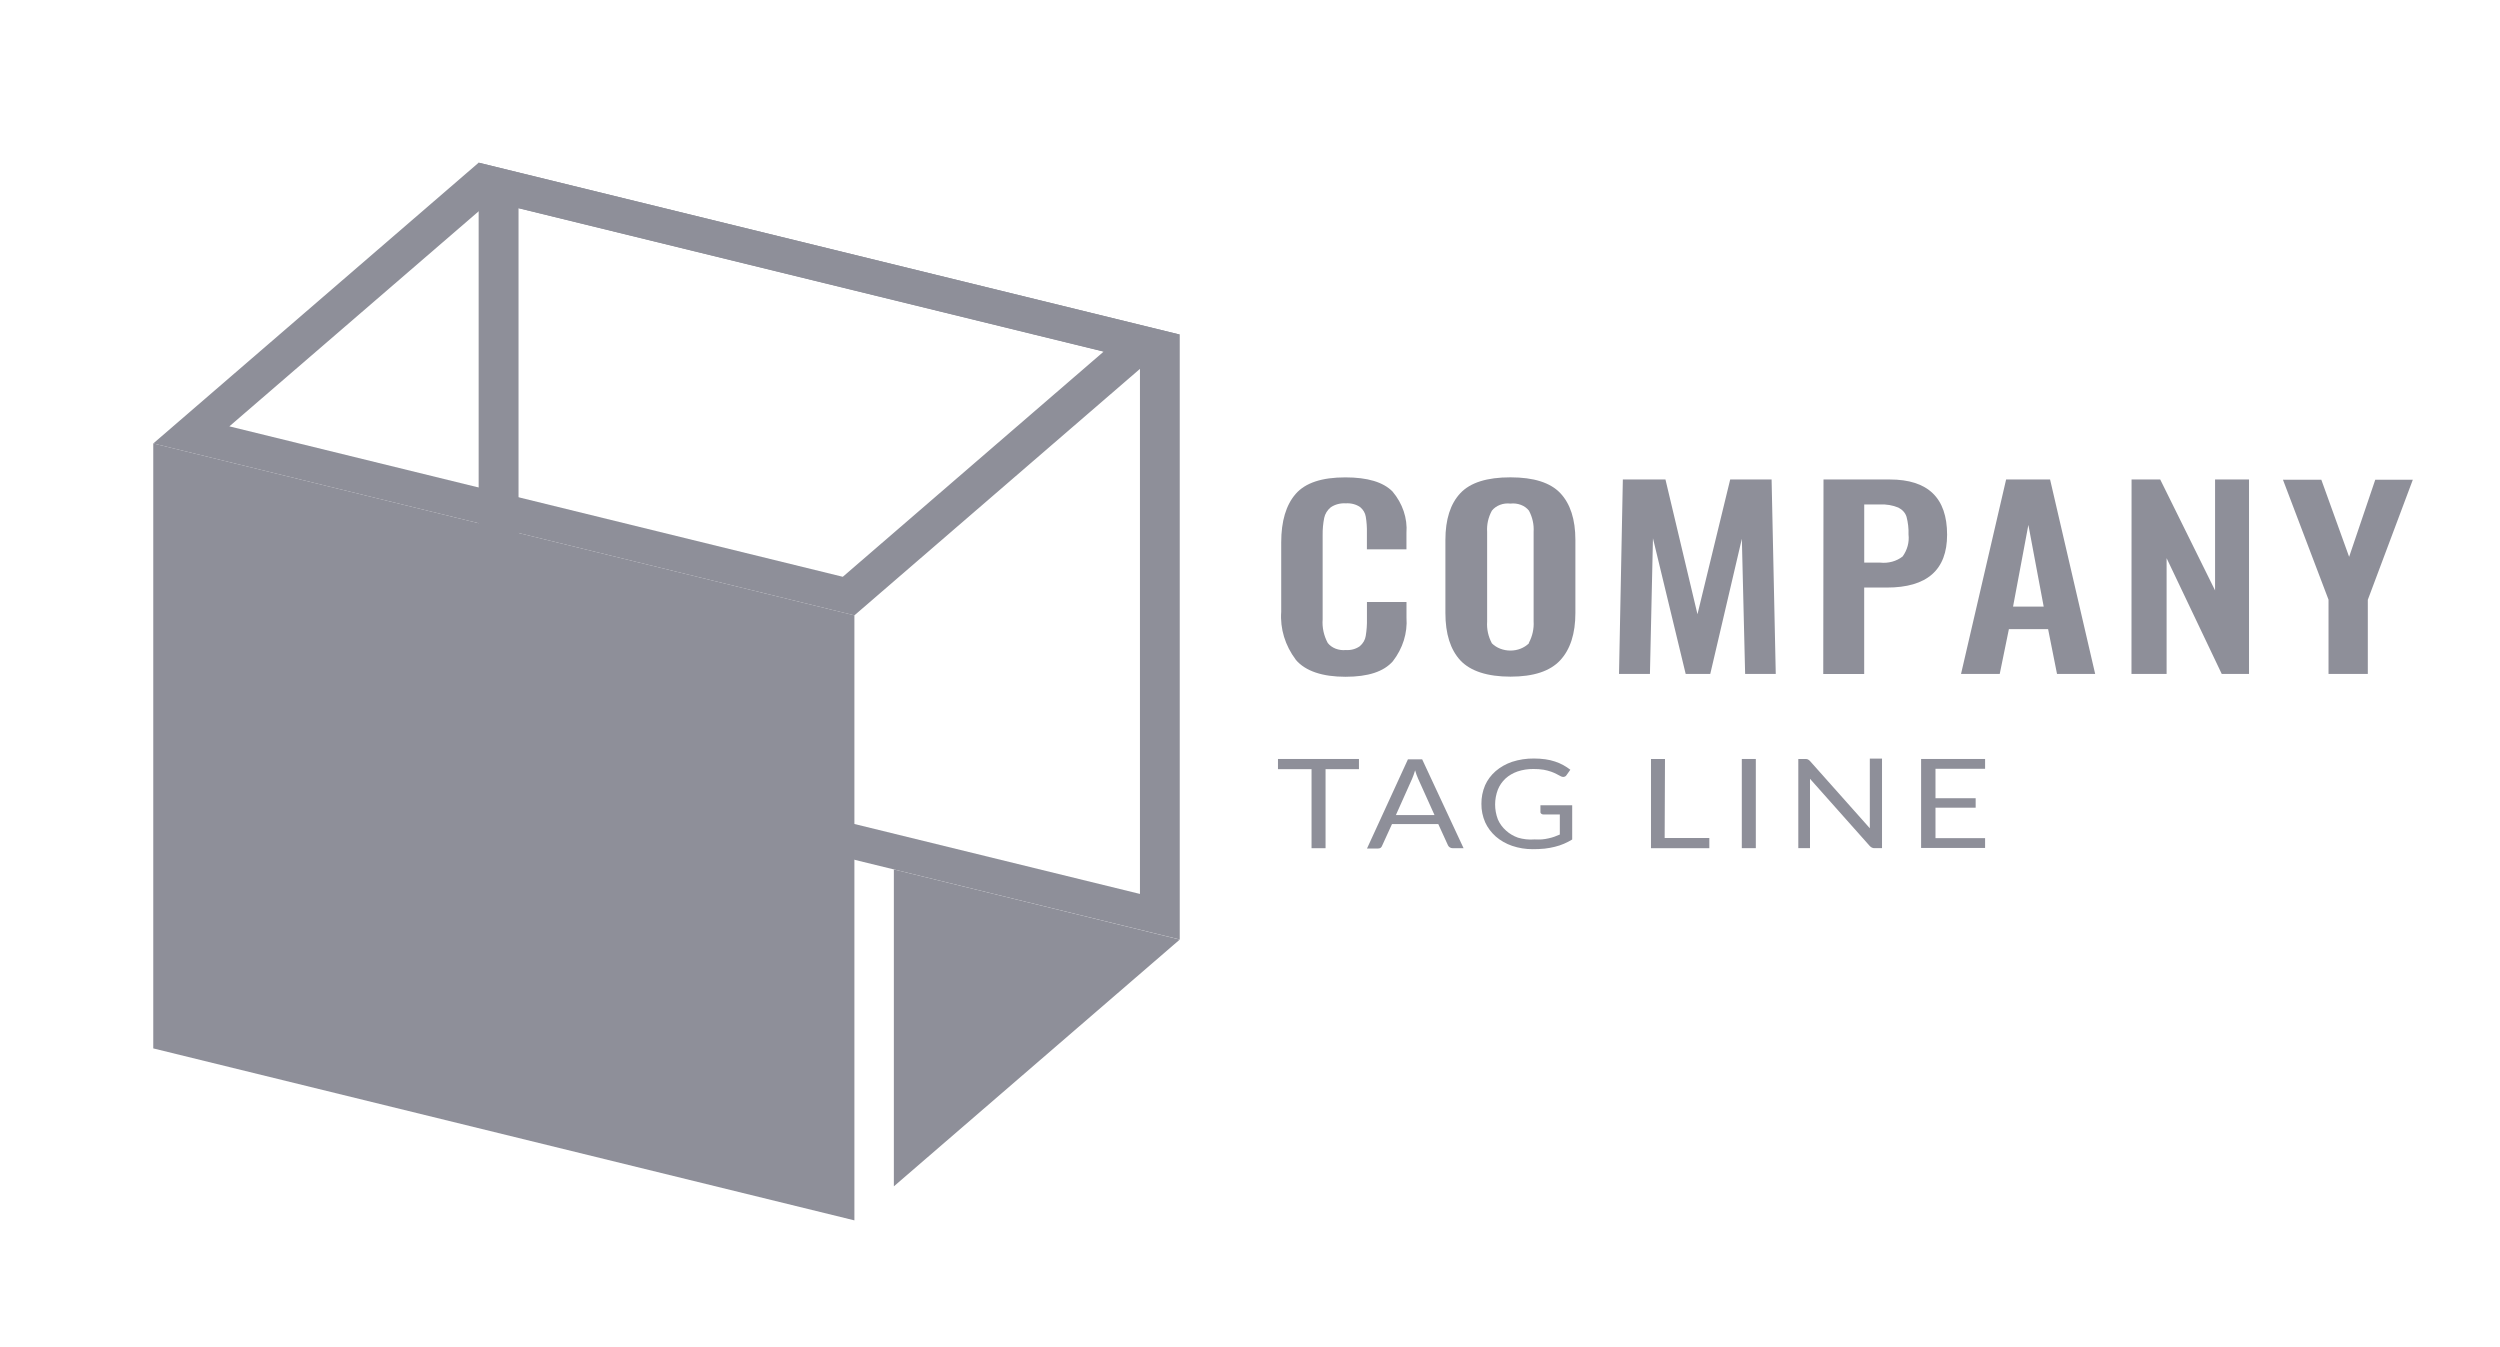
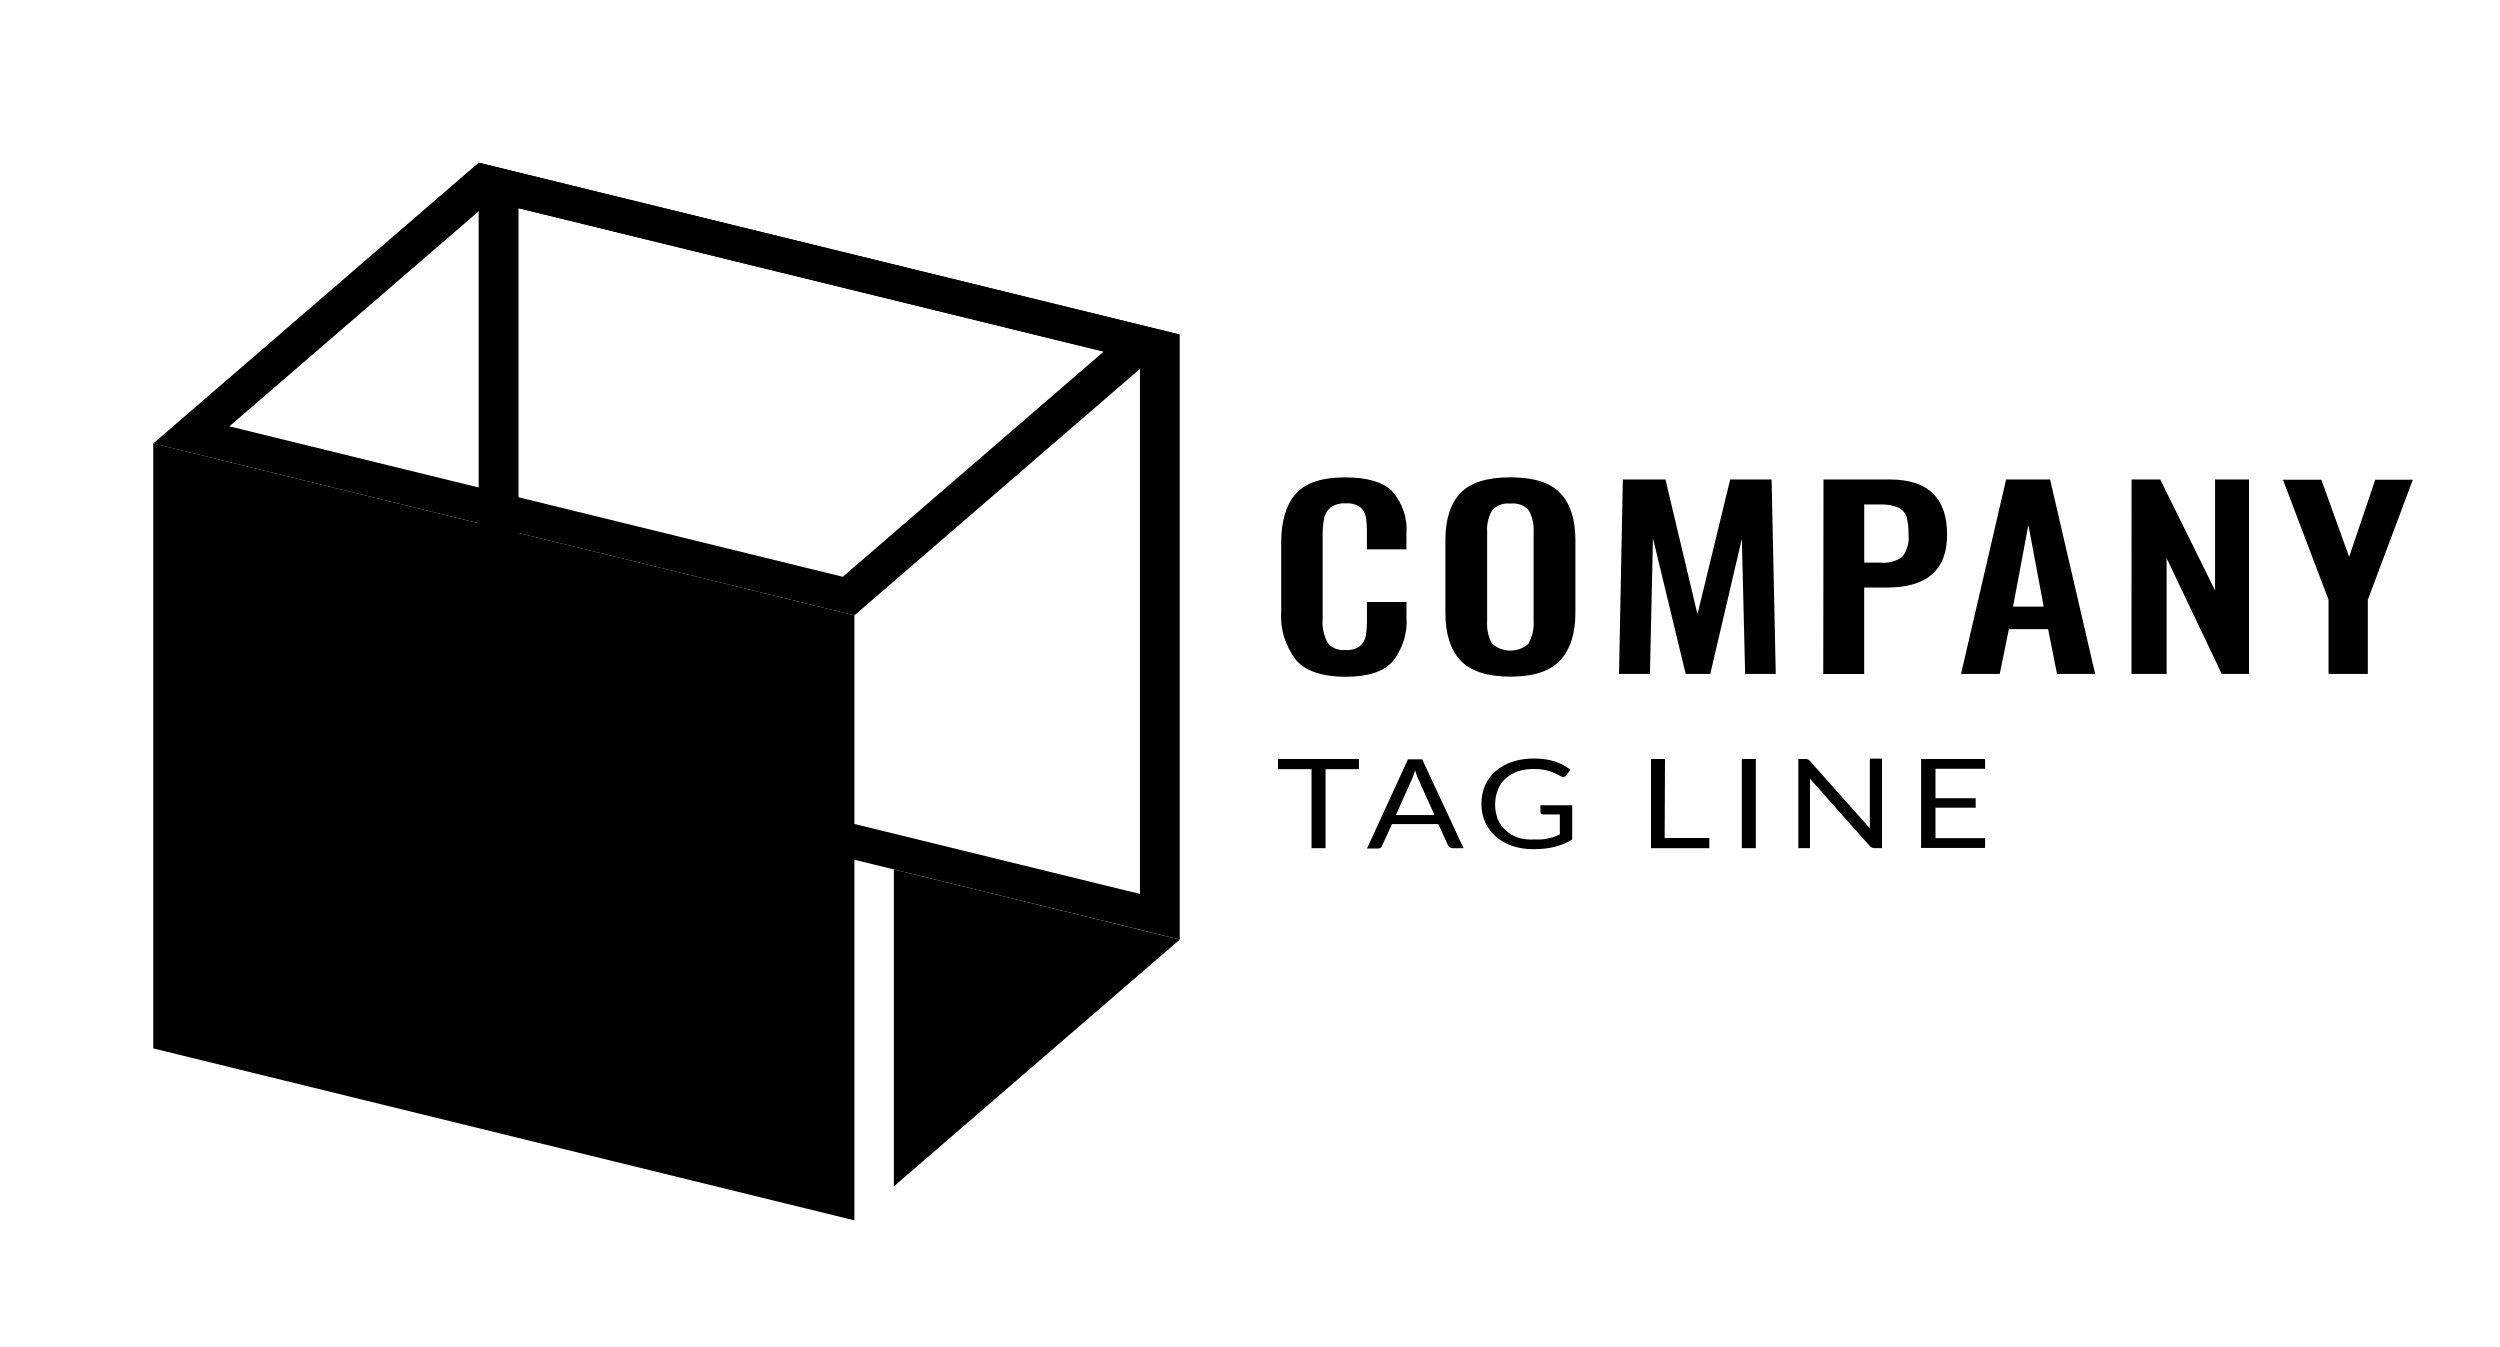
<svg xmlns="http://www.w3.org/2000/svg" version="1.1" id="logoooooo" width="104" height="56" viewBox="0 0 59 32">
-   <path fill="#8e8f99" d="M30.588 15.682c-0.254-0.338-0.375-0.737-0.346-1.138v-1.65c0-0.506 0.115-0.89 0.344-1.153s0.624-0.394 1.183-0.393c0.525 0 0.898 0.112 1.119 0.336 0.24 0.286 0.358 0.635 0.331 0.987v0.388h-0.94v-0.393c0.003-0.129-0.006-0.257-0.027-0.384-0.014-0.087-0.061-0.168-0.134-0.228-0.096-0.066-0.218-0.097-0.34-0.089-0.129-0.008-0.256 0.025-0.358 0.094-0.082 0.067-0.136 0.156-0.156 0.252-0.027 0.135-0.039 0.271-0.037 0.408v2.003c-0.015 0.193 0.027 0.387 0.121 0.562 0.047 0.060 0.112 0.107 0.188 0.136s0.16 0.041 0.242 0.032c0.12 0.009 0.24-0.024 0.333-0.091 0.077-0.066 0.126-0.151 0.14-0.243 0.022-0.133 0.032-0.267 0.029-0.401v-0.406h0.94v0.371c0.026 0.367-0.088 0.732-0.325 1.038-0.216 0.245-0.584 0.368-1.125 0.368s-0.949-0.131-1.181-0.403z" />
-   <path fill="#8e8f99" d="M34.501 15.699c-0.237-0.257-0.356-0.631-0.356-1.127v-1.736c0-0.49 0.119-0.861 0.356-1.113s0.634-0.377 1.191-0.376c0.553 0 0.947 0.125 1.185 0.376 0.237 0.252 0.358 0.623 0.358 1.113v1.736c0 0.49-0.121 0.866-0.362 1.125s-0.634 0.388-1.181 0.388-0.951-0.131-1.191-0.386zM36.129 15.282c0.085-0.161 0.124-0.337 0.113-0.514v-2.125c0.011-0.173-0.027-0.346-0.111-0.504-0.048-0.061-0.114-0.109-0.192-0.138s-0.164-0.040-0.248-0.030c-0.084-0.010-0.17 0-0.248 0.030s-0.145 0.077-0.193 0.138c-0.086 0.157-0.124 0.33-0.113 0.504v2.136c-0.012 0.177 0.027 0.353 0.113 0.514 0.055 0.054 0.122 0.098 0.198 0.127s0.158 0.045 0.242 0.045 0.166-0.015 0.242-0.045c0.076-0.030 0.143-0.073 0.198-0.127v-0.010z" />
-   <path fill="#8e8f99" d="M38.364 11.398h1.012l0.761 3.203 0.778-3.203h0.984l0.099 4.623h-0.728l-0.078-3.213-0.751 3.213h-0.584l-0.778-3.225-0.072 3.225h-0.735l0.091-4.623z" />
-   <path fill="#8e8f99" d="M43.133 11.398h1.576c0.908 0 1.362 0.438 1.362 1.313 0 0.838-0.478 1.257-1.434 1.256h-0.537v2.055h-0.973l0.006-4.623zM44.479 13.374c0.096 0.011 0.194 0.003 0.286-0.022s0.177-0.067 0.249-0.124c0.112-0.156 0.161-0.339 0.14-0.522 0.005-0.141-0.011-0.282-0.047-0.42-0.014-0.046-0.038-0.089-0.072-0.127s-0.075-0.069-0.123-0.093c-0.135-0.056-0.284-0.081-0.434-0.074h-0.377v1.382h0.377z" />
-   <path fill="#8e8f99" d="M47.474 11.398h1.045l1.072 4.623h-0.907l-0.212-1.066h-0.932l-0.218 1.066h-0.92l1.072-4.623zM48.367 14.419l-0.364-1.941-0.364 1.941h0.728z" />
-   <path fill="#8e8f99" d="M50.456 11.398h0.681l1.304 2.637v-2.637h0.807v4.623h-0.648l-1.311-2.753v2.753h-0.835l0.002-4.623z" />
-   <path fill="#8e8f99" d="M55.139 14.258l-1.084-2.854h0.912l0.661 1.833 0.621-1.833h0.893l-1.070 2.854v1.763h-0.934v-1.763z" />
-   <path fill="#8e8f99" d="M32.090 18.042v0.242h-0.794v1.879h-0.333v-1.879h-0.798v-0.242h1.924z" />
-   <path fill="#8e8f99" d="M34.578 20.163h-0.257c-0.026 0.001-0.052-0.006-0.072-0.020-0.019-0.012-0.034-0.029-0.043-0.049l-0.23-0.504h-1.101l-0.23 0.504c-0.007 0.021-0.019 0.041-0.035 0.057-0.020 0.014-0.046 0.021-0.072 0.020h-0.257l0.973-2.12h0.339l0.984 2.112zM32.968 19.375h0.918l-0.389-0.863c-0.029-0.065-0.053-0.132-0.072-0.2-0.014 0.040-0.025 0.079-0.037 0.113l-0.035 0.089-0.385 0.861z" />
-   <path fill="#8e8f99" d="M36.256 19.954c0.061 0.003 0.122 0.003 0.183 0 0.053-0.005 0.105-0.013 0.156-0.025 0.048-0.010 0.094-0.023 0.14-0.039 0.043-0.015 0.086-0.034 0.13-0.052v-0.477h-0.389c-0.010 0-0.019-0.001-0.028-0.004s-0.017-0.007-0.024-0.013c-0.006-0.005-0.011-0.011-0.015-0.017s-0.005-0.014-0.005-0.021v-0.163h0.755v0.813c-0.062 0.038-0.127 0.072-0.195 0.101-0.069 0.030-0.142 0.054-0.216 0.072-0.080 0.020-0.161 0.035-0.243 0.044-0.094 0.009-0.189 0.014-0.284 0.013-0.168 0.001-0.334-0.026-0.49-0.079-0.146-0.050-0.278-0.126-0.389-0.222-0.108-0.097-0.194-0.211-0.251-0.336-0.061-0.141-0.092-0.29-0.090-0.44-0.002-0.151 0.028-0.301 0.088-0.443 0.056-0.126 0.141-0.24 0.251-0.336 0.111-0.095 0.243-0.17 0.389-0.22 0.167-0.054 0.343-0.081 0.521-0.079 0.091-0 0.181 0.006 0.27 0.018 0.079 0.011 0.157 0.029 0.231 0.054 0.068 0.022 0.133 0.050 0.195 0.084 0.060 0.033 0.116 0.070 0.169 0.111l-0.093 0.131c-0.007 0.012-0.018 0.022-0.032 0.029s-0.029 0.011-0.044 0.011c-0.022-0.001-0.042-0.006-0.060-0.017-0.029-0.013-0.060-0.030-0.095-0.050-0.041-0.022-0.085-0.041-0.13-0.057-0.058-0.020-0.118-0.036-0.179-0.047-0.081-0.013-0.164-0.019-0.247-0.018-0.128-0.001-0.256 0.019-0.376 0.059-0.108 0.038-0.206 0.095-0.286 0.168-0.081 0.076-0.142 0.166-0.181 0.264-0.087 0.23-0.087 0.477 0 0.707 0.043 0.1 0.109 0.191 0.195 0.267 0.080 0.073 0.177 0.13 0.284 0.168 0.124 0.037 0.255 0.051 0.385 0.042z" />
-   <path fill="#8e8f99" d="M39.357 19.921h1.062v0.242h-1.387v-2.12h0.333l-0.008 1.879z" />
-   <path fill="#8e8f99" d="M41.524 20.162h-0.333v-2.12h0.333v2.12z" />
-   <path fill="#8e8f99" d="M42.761 18.052c0.020 0.010 0.037 0.023 0.051 0.039l1.422 1.598c-0.002-0.025-0.002-0.050 0-0.076 0-0.023 0-0.047 0-0.069v-1.511h0.29v2.129h-0.167c-0.025 0.002-0.050-0.002-0.072-0.012-0.020-0.011-0.038-0.024-0.053-0.040l-1.42-1.597c0 0.025 0 0.049 0 0.072s0 0.045 0 0.066v1.511h-0.278v-2.12h0.173c0.019 0 0.037 0.003 0.054 0.010z" />
-   <path fill="#8e8f99" d="M46.974 18.042v0.233h-1.179v0.7h0.955v0.225h-0.955v0.724h1.179v0.233h-1.521v-2.115h1.521z" />
-   <path fill="#8e8f99" d="M12.112 4.948l14.772 3.619v12.683l-14.772-3.618v-12.685zM11.164 3.867v14.382l16.666 4.084v-14.38l-16.666-4.086z" />
-   <path fill="#8e8f99" d="M20.096 29.010l-16.667-4.088v-14.381l16.667 4.086v14.382z" />
-   <path fill="#8e8f99" d="M11.44 4.785l14.58 3.574-6.2 5.352-14.582-3.576 6.202-5.35zM11.164 3.867l-7.735 6.675 16.667 4.086 7.733-6.675-16.666-4.086z" />
-   <path fill="#8e8f99" d="M21.034 28.201l6.796-5.866-6.796-1.667v7.532z" />
+   <path d="M30.588 15.682c-0.254-0.338-0.375-0.737-0.346-1.138v-1.65c0-0.506 0.115-0.89 0.344-1.153s0.624-0.394 1.183-0.393c0.525 0 0.898 0.112 1.119 0.336 0.24 0.286 0.358 0.635 0.331 0.987v0.388h-0.94v-0.393c0.003-0.129-0.006-0.257-0.027-0.384-0.014-0.087-0.061-0.168-0.134-0.228-0.096-0.066-0.218-0.097-0.34-0.089-0.129-0.008-0.256 0.025-0.358 0.094-0.082 0.067-0.136 0.156-0.156 0.252-0.027 0.135-0.039 0.271-0.037 0.408v2.003c-0.015 0.193 0.027 0.387 0.121 0.562 0.047 0.060 0.112 0.107 0.188 0.136s0.16 0.041 0.242 0.032c0.12 0.009 0.24-0.024 0.333-0.091 0.077-0.066 0.126-0.151 0.14-0.243 0.022-0.133 0.032-0.267 0.029-0.401v-0.406h0.94v0.371c0.026 0.367-0.088 0.732-0.325 1.038-0.216 0.245-0.584 0.368-1.125 0.368s-0.949-0.131-1.181-0.403z" />
+   <path d="M34.501 15.699c-0.237-0.257-0.356-0.631-0.356-1.127v-1.736c0-0.49 0.119-0.861 0.356-1.113s0.634-0.377 1.191-0.376c0.553 0 0.947 0.125 1.185 0.376 0.237 0.252 0.358 0.623 0.358 1.113v1.736c0 0.49-0.121 0.866-0.362 1.125s-0.634 0.388-1.181 0.388-0.951-0.131-1.191-0.386zM36.129 15.282c0.085-0.161 0.124-0.337 0.113-0.514v-2.125c0.011-0.173-0.027-0.346-0.111-0.504-0.048-0.061-0.114-0.109-0.192-0.138s-0.164-0.040-0.248-0.030c-0.084-0.010-0.17 0-0.248 0.030s-0.145 0.077-0.193 0.138c-0.086 0.157-0.124 0.33-0.113 0.504v2.136c-0.012 0.177 0.027 0.353 0.113 0.514 0.055 0.054 0.122 0.098 0.198 0.127s0.158 0.045 0.242 0.045 0.166-0.015 0.242-0.045c0.076-0.030 0.143-0.073 0.198-0.127v-0.010z" />
+   <path d="M38.364 11.398h1.012l0.761 3.203 0.778-3.203h0.984l0.099 4.623h-0.728l-0.078-3.213-0.751 3.213h-0.584l-0.778-3.225-0.072 3.225h-0.735l0.091-4.623z" />
+   <path d="M43.133 11.398h1.576c0.908 0 1.362 0.438 1.362 1.313 0 0.838-0.478 1.257-1.434 1.256h-0.537v2.055h-0.973l0.006-4.623zM44.479 13.374c0.096 0.011 0.194 0.003 0.286-0.022s0.177-0.067 0.249-0.124c0.112-0.156 0.161-0.339 0.14-0.522 0.005-0.141-0.011-0.282-0.047-0.42-0.014-0.046-0.038-0.089-0.072-0.127s-0.075-0.069-0.123-0.093c-0.135-0.056-0.284-0.081-0.434-0.074h-0.377v1.382h0.377z" />
+   <path d="M47.474 11.398h1.045l1.072 4.623h-0.907l-0.212-1.066h-0.932l-0.218 1.066h-0.92l1.072-4.623zM48.367 14.419l-0.364-1.941-0.364 1.941h0.728z" />
+   <path d="M50.456 11.398h0.681l1.304 2.637v-2.637h0.807v4.623h-0.648l-1.311-2.753v2.753h-0.835l0.002-4.623z" />
+   <path d="M55.139 14.258l-1.084-2.854h0.912l0.661 1.833 0.621-1.833h0.893l-1.070 2.854v1.763h-0.934v-1.763z" />
+   <path d="M32.090 18.042v0.242h-0.794v1.879h-0.333v-1.879h-0.798v-0.242h1.924z" />
+   <path d="M34.578 20.163h-0.257c-0.026 0.001-0.052-0.006-0.072-0.020-0.019-0.012-0.034-0.029-0.043-0.049l-0.23-0.504h-1.101l-0.23 0.504c-0.007 0.021-0.019 0.041-0.035 0.057-0.020 0.014-0.046 0.021-0.072 0.020h-0.257l0.973-2.12h0.339l0.984 2.112zM32.968 19.375h0.918l-0.389-0.863c-0.029-0.065-0.053-0.132-0.072-0.2-0.014 0.040-0.025 0.079-0.037 0.113l-0.035 0.089-0.385 0.861z" />
+   <path d="M36.256 19.954c0.061 0.003 0.122 0.003 0.183 0 0.053-0.005 0.105-0.013 0.156-0.025 0.048-0.010 0.094-0.023 0.14-0.039 0.043-0.015 0.086-0.034 0.13-0.052v-0.477h-0.389c-0.010 0-0.019-0.001-0.028-0.004s-0.017-0.007-0.024-0.013c-0.006-0.005-0.011-0.011-0.015-0.017s-0.005-0.014-0.005-0.021v-0.163h0.755v0.813c-0.062 0.038-0.127 0.072-0.195 0.101-0.069 0.030-0.142 0.054-0.216 0.072-0.080 0.020-0.161 0.035-0.243 0.044-0.094 0.009-0.189 0.014-0.284 0.013-0.168 0.001-0.334-0.026-0.49-0.079-0.146-0.050-0.278-0.126-0.389-0.222-0.108-0.097-0.194-0.211-0.251-0.336-0.061-0.141-0.092-0.29-0.090-0.44-0.002-0.151 0.028-0.301 0.088-0.443 0.056-0.126 0.141-0.24 0.251-0.336 0.111-0.095 0.243-0.17 0.389-0.22 0.167-0.054 0.343-0.081 0.521-0.079 0.091-0 0.181 0.006 0.27 0.018 0.079 0.011 0.157 0.029 0.231 0.054 0.068 0.022 0.133 0.050 0.195 0.084 0.060 0.033 0.116 0.070 0.169 0.111l-0.093 0.131c-0.007 0.012-0.018 0.022-0.032 0.029s-0.029 0.011-0.044 0.011c-0.022-0.001-0.042-0.006-0.060-0.017-0.029-0.013-0.060-0.030-0.095-0.050-0.041-0.022-0.085-0.041-0.13-0.057-0.058-0.020-0.118-0.036-0.179-0.047-0.081-0.013-0.164-0.019-0.247-0.018-0.128-0.001-0.256 0.019-0.376 0.059-0.108 0.038-0.206 0.095-0.286 0.168-0.081 0.076-0.142 0.166-0.181 0.264-0.087 0.23-0.087 0.477 0 0.707 0.043 0.1 0.109 0.191 0.195 0.267 0.080 0.073 0.177 0.13 0.284 0.168 0.124 0.037 0.255 0.051 0.385 0.042z" />
+   <path d="M39.357 19.921h1.062v0.242h-1.387v-2.12h0.333l-0.008 1.879z" />
+   <path d="M41.524 20.162h-0.333v-2.12h0.333v2.12z" />
+   <path d="M42.761 18.052c0.020 0.010 0.037 0.023 0.051 0.039l1.422 1.598c-0.002-0.025-0.002-0.050 0-0.076 0-0.023 0-0.047 0-0.069v-1.511h0.29v2.129h-0.167c-0.025 0.002-0.050-0.002-0.072-0.012-0.020-0.011-0.038-0.024-0.053-0.040l-1.42-1.597c0 0.025 0 0.049 0 0.072s0 0.045 0 0.066v1.511h-0.278v-2.12h0.173c0.019 0 0.037 0.003 0.054 0.010z" />
+   <path d="M46.974 18.042v0.233h-1.179v0.7h0.955v0.225h-0.955v0.724h1.179v0.233h-1.521v-2.115h1.521z" />
+   <path d="M12.112 4.948l14.772 3.619v12.683l-14.772-3.618v-12.685zM11.164 3.867v14.382l16.666 4.084v-14.38l-16.666-4.086z" />
+   <path d="M20.096 29.010l-16.667-4.088v-14.381l16.667 4.086v14.382z" />
+   <path d="M11.44 4.785l14.58 3.574-6.2 5.352-14.582-3.576 6.202-5.35zM11.164 3.867l-7.735 6.675 16.667 4.086 7.733-6.675-16.666-4.086z" />
+   <path d="M21.034 28.201l6.796-5.866-6.796-1.667v7.532z" />
</svg>
